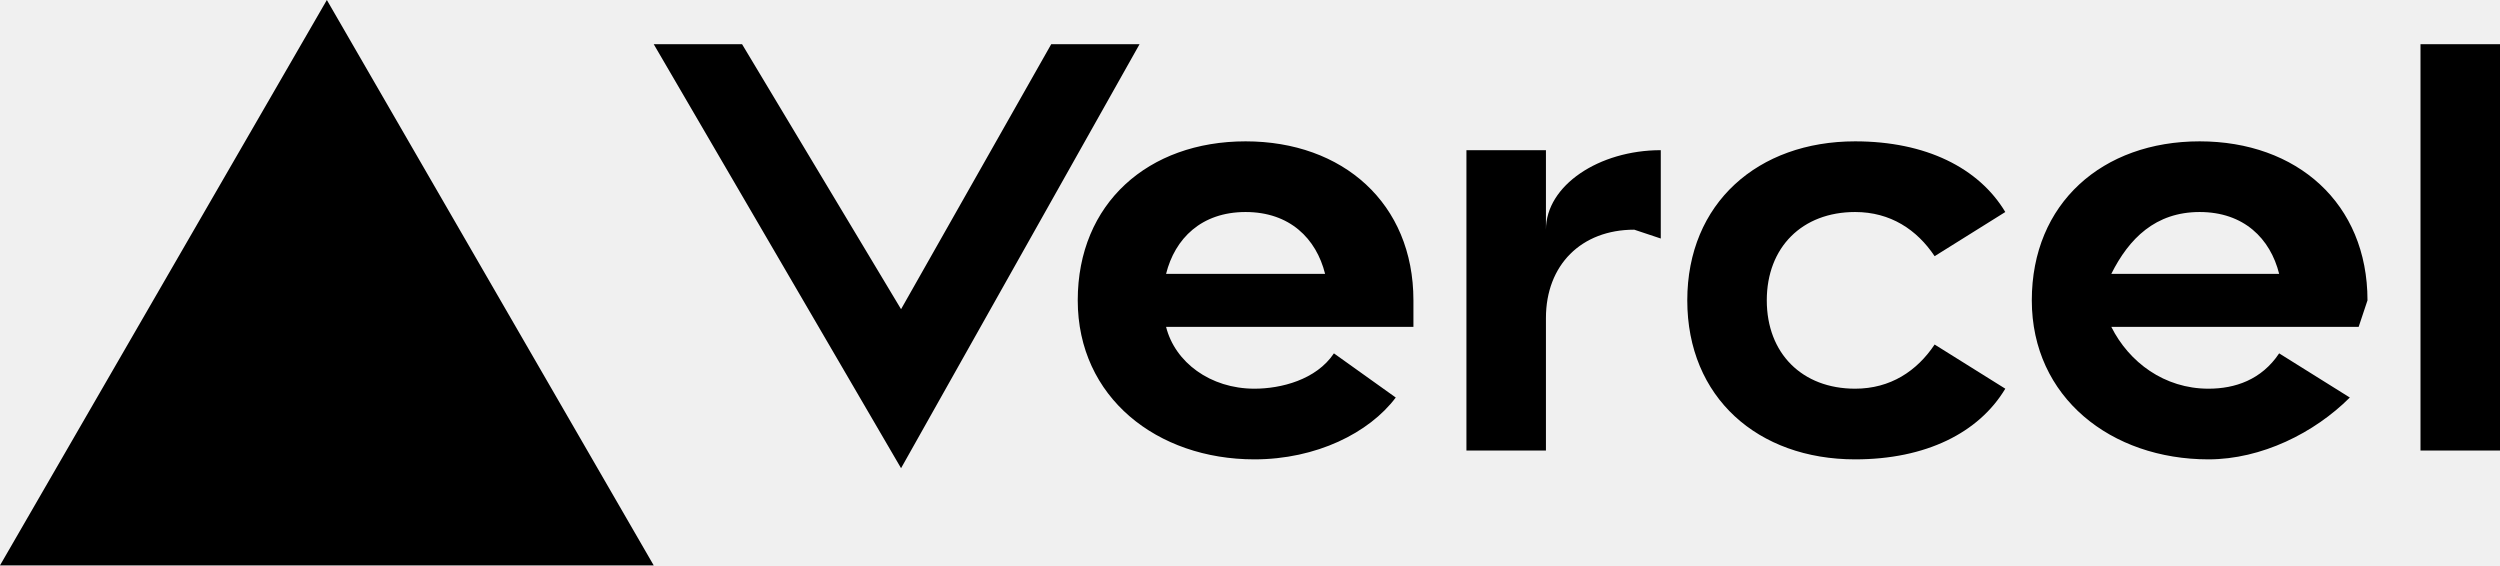
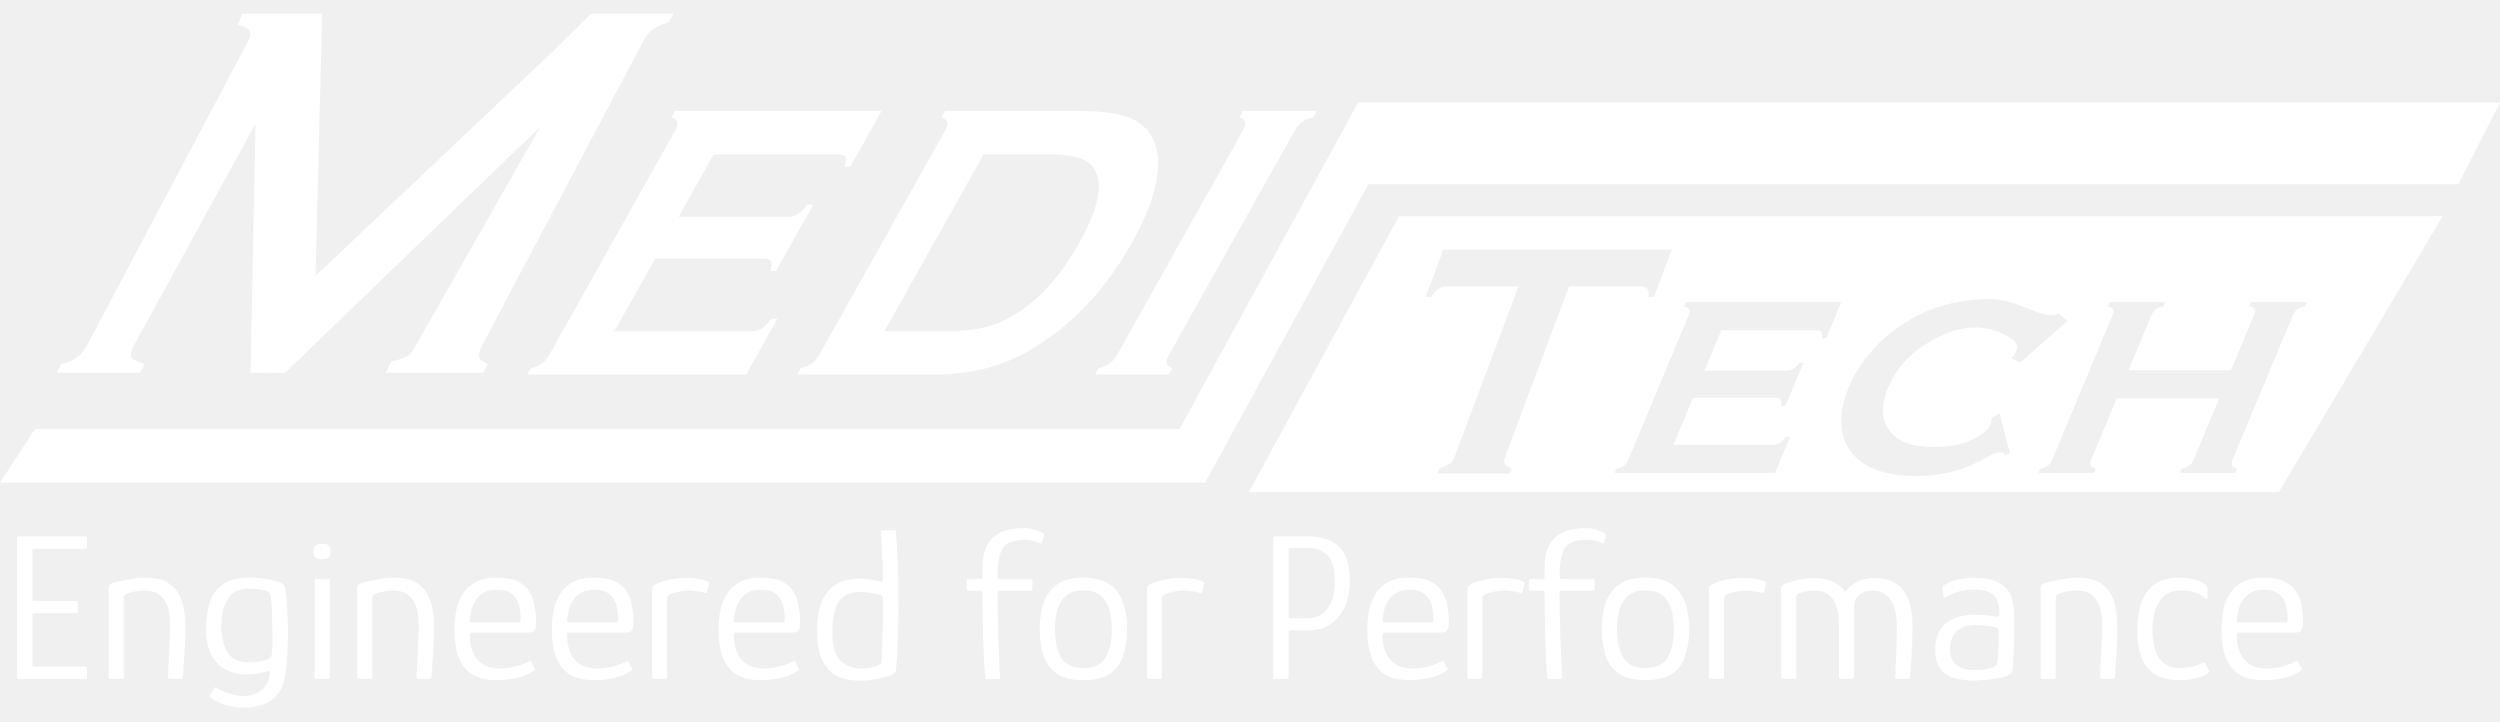
- <svg xmlns="http://www.w3.org/2000/svg" fill="none" viewBox="0 0 283 64">
-   <path fill="black" d="M141 16c-11 0-19 7-19 18s9 18 20 18c7 0 13-3 16-7l-7-5c-2 3-6 4-9 4-5 0-9-3-10-7h28v-3c0-11-8-18-19-18zm-9 15c1-4 4-7 9-7s8 3 9 7h-18zm117-15c-11 0-19 7-19 18s9 18 20 18c6 0 12-3 16-7l-8-5c-2 3-5 4-8 4-5 0-9-3-11-7h28l1-3c0-11-8-18-19-18zm-10 15c2-4 5-7 10-7s8 3 9 7h-19zm-39 3c0 6 4 10 10 10 4 0 7-2 9-5l8 5c-3 5-9 8-17 8-11 0-19-7-19-18s8-18 19-18c8 0 14 3 17 8l-8 5c-2-3-5-5-9-5-6 0-10 4-10 10zm83-29v46h-9V5h9zM37 0l37 64H0L37 0zm92 5-27 48L74 5h10l18 30 17-30h10zm59 12v10l-3-1c-6 0-10 4-10 10v15h-9V17h9v9c0-5 6-9 13-9z" />
+ <svg xmlns="http://www.w3.org/2000/svg" preserveAspectRatio="xMidYMid meet" data-bbox="0 0 200.705 55.707" viewBox="0 0 200.705 55.707" height="58" width="201" data-type="color" role="presentation" aria-hidden="true">
+   <g>
+     <path fill="#ffffff" d="M112.314 16.255h83.787L182.955 38.4H100.26l12.054-22.145Zm-59.722 3.413-3.259 5.808h11.068c.28 0 .536-.074.763-.216.228-.144.494-.397.792-.769h.457l-2.511 4.475H42.327l.286-.506c.391-.107.693-.24.914-.403.22-.163.424-.406.605-.729l10.036-17.89c.18-.322.251-.565.215-.729-.036-.164-.187-.302-.464-.402l.284-.508h16.575l-2.51 4.475h-.456c.114-.365.135-.62.067-.768-.063-.144-.238-.216-.514-.216H57.293l-2.813 5.013h8.806c.276 0 .532-.073.759-.215.227-.143.493-.398.792-.768h.455l-2.99 5.331h-.457c.111-.359.13-.613.066-.76-.065-.15-.237-.223-.513-.223h-8.806Zm-32.481 9.143.407-19.99L10.78 26.58c-.238.435-.312.77-.25.993.065.223.681.405 1.078.548l-.366.691H4.566l.366-.69c.55-.144.969-.325 1.269-.549.3-.222.571-.554.804-.993L19.918 2.21c.405-.765.159-1.031-.81-1.308L19.442 0h6.42l-.527 21.042L44.334 3.075 47.448 0h6.618L53.7.69c-.546.137-.969.324-1.27.547-.3.224-.566.547-.791.972L38.726 26.58c-.232.44-.313.77-.25.993.066.224.294.405.69.548l-.366.691h-7.828l.44-.889c1.531-.376 1.519-.502 1.998-1.343l9.96-17.505-20.493 19.757-2.766-.02Zm95.767-9.882h18.337l-1.425 3.8h-.445c.031-.32-.005-.54-.105-.656-.098-.121-.289-.18-.567-.18h-5.709l-5.108 13.62c-.103.272-.115.48-.045.619.075.138.254.25.545.34l-.162.433h-5.778l.161-.433c.359-.09.623-.202.8-.34.177-.14.32-.347.423-.62l5.108-13.619h-5.723a1.25 1.25 0 0 0-.687.18c-.187.117-.39.336-.598.656h-.445l1.423-3.8Zm-44.873 6.547h5.219c1.665 0 3.057-.253 4.178-.762 2.405-1.084 4.489-3.195 6.253-6.342 1.274-2.268 1.768-4.014 1.48-5.22-.165-.672-.546-1.153-1.15-1.434-.604-.285-1.536-.428-2.8-.428h-5.22l-7.96 14.186Zm-5.203 1.852L75.84 9.438c.18-.322.25-.565.214-.729-.035-.164-.186-.302-.464-.402l.286-.508H86.48c2.324 0 3.941.297 4.857.883 1.306.857 1.828 2.275 1.577 4.247-.193 1.556-.874 3.37-2.037 5.443-2.047 3.649-4.617 6.432-7.706 8.347-1.297.805-2.61 1.38-3.942 1.729-1.324.345-2.867.518-4.626.518H63.998l.285-.506c.393-.107.695-.24.915-.403.22-.163.424-.406.604-.729Zm23.91 0L99.76 9.422c.174-.311.24-.549.204-.713-.035-.164-.186-.302-.462-.402l.285-.508h5.932l-.285.508c-.387.095-.686.221-.912.397a2.292 2.292 0 0 0-.599.718L93.877 27.328c-.182.323-.251.566-.213.735.035.174.192.3.462.397l-.285.506h-5.932l.285-.506c.392-.107.694-.24.914-.403.22-.163.424-.406.604-.729Zm46.214 3.508-1.57 3.761h7.998c.211 0 .391-.048.54-.14.149-.091.311-.257.48-.496h.342l-1.209 2.897h-12.885l.137-.328c.279-.07.487-.155.627-.26.141-.106.256-.265.344-.473l4.834-11.585c.088-.208.103-.367.052-.473-.053-.106-.187-.195-.409-.26l.136-.33h12.478l-1.209 2.899h-.343c.031-.237.009-.402-.064-.497-.071-.093-.213-.14-.42-.14h-7.595l-1.355 3.247h6.589c.208 0 .388-.049.537-.14.15-.093.31-.257.479-.498h.343l-1.441 3.454h-.343c.027-.233.005-.397-.066-.494-.071-.096-.211-.144-.418-.144h-6.589Zm24.615 1.256.815 3.182-.347.18c-.124-.174-.248-.26-.374-.26-.986 0-2.575 1.91-6.782 1.91-2.252 0-3.888-.513-4.906-1.538-.6-.595-.962-1.335-1.083-2.218-.14-1.014.045-2.127.552-3.351.694-1.661 1.803-3.103 3.324-4.33 1.89-1.52 4.047-2.413 6.471-2.68 1.179-.129 2.15-.15 3.295.2 1.526.471 2.788 1.316 3.769.89l.716.585-3.824 3.347-.685-.358c.101-.182.927-.925.051-1.523-2.592-1.772-5.159-.672-6.729.276-1.529.918-2.601 2.117-3.22 3.6-.62 1.484-.549 2.682.214 3.6.644.785 1.782 1.179 3.417 1.179 1.999 0 3.066-.463 3.931-1.065.828-.576.658-.885.764-1.28l.631-.346Zm17.622-1.215h-8.225l-2.057 4.93c-.084.202-.098.357-.045.466.053.113.19.196.407.257l-.137.328h-4.456l.139-.328c.278-.07.485-.155.625-.26.141-.106.255-.261.339-.462l4.845-11.607c.084-.2.097-.356.046-.462-.053-.106-.186-.195-.409-.26l.137-.33h4.455l-.137.33c-.275.062-.481.143-.625.256a1.12 1.12 0 0 0-.34.466l-1.844 4.416h8.225l1.843-4.416c.084-.2.099-.356.049-.466-.05-.113-.187-.194-.412-.256l.138-.33h4.454l-.136.33c-.277.065-.486.154-.626.26a1.087 1.087 0 0 0-.34.462l-4.843 11.607c-.086.2-.099.356-.048.462.053.105.188.19.409.26l-.137.328h-4.454l.136-.328c.269-.061.475-.144.622-.257.145-.11.259-.264.344-.465l2.058-4.93ZM109.106 7.131h-.077L94.695 33.343H2.81L0 37.636h96.757l13.1-23.952h87.502l3.346-6.553h-91.599Z" clip-rule="evenodd" fill-rule="evenodd" data-color="1" />
+     <path fill="#ffffff" d="M1.496 53.395c-.09 0-.136-.04-.136-.119V42.09c0-.09.045-.136.136-.136h5.355c.068 0 .108.011.119.034.011.011.017.045.017.102v.714c0 .068-.011.113-.034.136-.011.011-.045.017-.102.017H2.72c-.057 0-.09.011-.102.034-.011.011-.017.04-.017.085v3.927c0 .045.011.08.034.102a.115.115 0 0 0 .085.034h3.366c.068 0 .108.011.119.034.023.011.034.057.034.136v.646c0 .068-.011.113-.034.136-.011.023-.051.034-.119.034H2.72c-.057 0-.09.011-.102.034-.011.011-.017.04-.017.085v4.012c0 .045.006.085.017.119.011.023.045.034.102.034h4.114c.08 0 .125.011.136.034.011.011.017.051.017.119v.663c0 .08-.011.13-.034.153-.011.011-.051.017-.119.017H1.496Zm7.366 0c-.09 0-.136-.045-.136-.136v-7.225a.23.23 0 0 1 .068-.17c.045-.057.147-.113.306-.17a7.09 7.09 0 0 1 .646-.153c.295-.068.606-.13.935-.187a5.73 5.73 0 0 1 .935-.085c.873 0 1.541.17 2.006.51.476.34.805.805.986 1.394.181.578.272 1.218.272 1.921 0 .521-.011 1.048-.034 1.581a43.737 43.737 0 0 1-.085 1.445c-.023.442-.045.793-.068 1.054-.011.102-.034.164-.068.187-.023.023-.085.034-.187.034h-.731c-.09 0-.153-.011-.187-.034-.034-.034-.045-.09-.034-.17 0-.068.006-.25.017-.544a50.604 50.604 0 0 0 .119-2.346c.023-.453.034-.867.034-1.241 0-.612-.074-1.122-.221-1.53-.147-.408-.374-.714-.68-.918-.295-.204-.68-.306-1.156-.306-.25 0-.493.023-.731.068a4.453 4.453 0 0 0-.646.17.386.386 0 0 0-.204.119c-.057.057-.085.159-.085.306v6.29c0 .09-.04.136-.12.136h-.951Zm7.673-4.114c.01-.76.113-1.44.305-2.04a2.764 2.764 0 0 1 1.072-1.445c.51-.351 1.218-.527 2.125-.527.442 0 .878.034 1.309.102.43.068.81.17 1.139.306.17.057.283.142.34.255.056.113.096.289.119.527.102.816.158 1.79.17 2.924a25.204 25.204 0 0 1-.188 3.519c-.113.975-.458 1.683-1.036 2.125-.567.453-1.355.68-2.364.68-.396 0-.827-.057-1.291-.17a3.543 3.543 0 0 1-1.258-.578.523.523 0 0 1-.137-.153c-.01-.034 0-.074.035-.119a7.622 7.622 0 0 1 .272-.493c.045-.068.085-.108.119-.119.045 0 .09.023.136.068.18.102.385.198.611.289.238.102.488.181.748.238.261.068.516.102.765.102.318 0 .624-.057.919-.17a1.88 1.88 0 0 0 .782-.544c.226-.25.373-.59.442-1.02v-.051a.151.151 0 0 0 .017-.068c.01-.08-.012-.125-.069-.136a.54.54 0 0 0-.22.017 9.642 9.642 0 0 1-.748.17 5.26 5.26 0 0 1-.834.068c-.702 0-1.303-.147-1.802-.442a2.979 2.979 0 0 1-1.122-1.292c-.249-.567-.368-1.241-.356-2.023Zm1.24-.136c0 .567.069 1.071.205 1.513.136.442.362.788.68 1.037.328.25.77.374 1.325.374.25 0 .5-.017.748-.051.25-.034.47-.09.663-.17.273-.102.414-.25.425-.442.034-.317.051-.68.051-1.088 0-.42-.005-.844-.017-1.275 0-.442-.01-.85-.034-1.224a9.165 9.165 0 0 0-.068-.935c0-.08-.017-.17-.05-.272-.034-.102-.114-.181-.238-.238-.137-.068-.34-.119-.613-.153a4.865 4.865 0 0 0-.832-.068c-.556 0-.998.125-1.326.374-.318.25-.55.6-.697 1.054-.137.453-.21.975-.221 1.564Zm8.762-5.984c0 .204-.046.363-.136.476-.08.102-.261.153-.544.153-.273 0-.46-.051-.561-.153-.091-.113-.136-.272-.136-.476 0-.193.045-.34.136-.442.102-.113.288-.17.56-.17.295 0 .482.057.561.17.08.102.12.25.12.442Zm-.069 10.115c0 .08-.045.119-.136.119h-.951c-.08 0-.12-.04-.12-.119V45.49c0-.08.04-.119.12-.119h.951c.091 0 .136.04.136.119v7.786Zm2.349.119c-.09 0-.136-.045-.136-.136v-7.225a.23.23 0 0 1 .068-.17c.045-.057.147-.113.306-.17a7.09 7.09 0 0 1 .646-.153c.295-.068.606-.13.935-.187a5.73 5.73 0 0 1 .935-.085c.873 0 1.541.17 2.006.51.476.34.805.805.986 1.394.181.578.272 1.218.272 1.921 0 .521-.011 1.048-.034 1.581a43.737 43.737 0 0 1-.085 1.445c-.023.442-.045.793-.068 1.054-.011.102-.034.164-.068.187-.023.023-.085.034-.187.034h-.731c-.09 0-.153-.011-.187-.034-.034-.034-.045-.09-.034-.17 0-.068.006-.25.017-.544a50.604 50.604 0 0 0 .119-2.346c.023-.453.034-.867.034-1.241 0-.612-.074-1.122-.221-1.53-.147-.408-.374-.714-.68-.918-.295-.204-.68-.306-1.156-.306-.25 0-.493.023-.731.068a4.453 4.453 0 0 0-.646.17.386.386 0 0 0-.204.119c-.057.057-.085.159-.085.306v6.29c0 .09-.04.136-.119.136h-.952Zm7.673-4.029c0-.533.05-1.043.153-1.53.113-.487.294-.924.544-1.309a2.5 2.5 0 0 1 1.02-.918c.442-.227 1.003-.34 1.683-.34.69 0 1.246.102 1.666.306.419.204.73.476.935.816a3 3 0 0 1 .425 1.122c.079.408.119.816.119 1.224 0 .42-.046.68-.136.782-.08.102-.204.153-.374.153h-4.641a.275.275 0 0 0-.12.034c-.033.023-.05.085-.05.187 0 .521.085.986.255 1.394.17.397.43.708.782.935.362.227.816.34 1.36.34.374 0 .765-.045 1.173-.136a5.036 5.036 0 0 0 1.02-.357.724.724 0 0 1 .22-.102c.057-.011.108.034.154.136l.22.425c.035.068.04.119.018.153a.389.389 0 0 1-.12.102c-.362.238-.804.42-1.325.544-.51.113-1.032.17-1.564.17-.703 0-1.275-.102-1.717-.306a2.563 2.563 0 0 1-1.037-.884 3.825 3.825 0 0 1-.527-1.326 9.03 9.03 0 0 1-.136-1.615Zm5.304-.833c0-.408-.051-.782-.153-1.122a1.598 1.598 0 0 0-.578-.85c-.272-.215-.675-.323-1.207-.323-.386 0-.714.074-.986.221-.272.147-.488.34-.646.578a2.495 2.495 0 0 0-.357.765c-.08.272-.13.533-.153.782 0 .113.005.193.017.238.022.034.079.051.17.051h3.604c.113 0 .192-.017.238-.051.045-.034.062-.13.05-.289Zm2.515.833c0-.533.05-1.043.153-1.53.113-.487.295-.924.544-1.309a2.5 2.5 0 0 1 1.02-.918c.442-.227 1.003-.34 1.683-.34.691 0 1.247.102 1.666.306.42.204.73.476.935.816a3 3 0 0 1 .425 1.122c.08.408.119.816.119 1.224 0 .42-.045.68-.136.782-.08.102-.204.153-.374.153h-4.641a.275.275 0 0 0-.12.034c-.033.023-.05.085-.05.187 0 .521.085.986.255 1.394.17.397.43.708.782.935.363.227.816.34 1.36.34.374 0 .765-.045 1.173-.136a5.036 5.036 0 0 0 1.02-.357.725.725 0 0 1 .22-.102c.058-.011.109.034.154.136l.22.425c.035.068.04.119.018.153a.387.387 0 0 1-.12.102c-.362.238-.804.42-1.325.544-.51.113-1.031.17-1.564.17-.703 0-1.275-.102-1.717-.306a2.563 2.563 0 0 1-1.037-.884 3.827 3.827 0 0 1-.527-1.326 9.03 9.03 0 0 1-.136-1.615Zm5.304-.833c0-.408-.051-.782-.153-1.122a1.598 1.598 0 0 0-.578-.85c-.272-.215-.674-.323-1.207-.323-.385 0-.714.074-.986.221-.272.147-.487.34-.646.578a2.495 2.495 0 0 0-.357.765 4.14 4.14 0 0 0-.153.782c0 .113.006.193.017.238.023.034.08.051.17.051h3.604c.113 0 .193-.017.238-.051.045-.034.062-.13.05-.289Zm5.422-3.247c.692 0 1.275.09 1.751.272a.657.657 0 0 1 .12.085c.033.023.045.062.033.119l-.17.646c-.011.057-.034.09-.068.102-.022.011-.062.006-.119-.017a2.99 2.99 0 0 0-.663-.136 4.708 4.708 0 0 0-.663-.051c-.181 0-.368.017-.56.051a5.256 5.256 0 0 0-.528.119c-.147.034-.26.068-.34.102a3.787 3.787 0 0 1-.17.119c-.068.045-.102.147-.102.306v6.205c0 .08-.011.13-.034.153-.022.023-.062.034-.119.034h-.918a.183.183 0 0 1-.102-.034c-.022-.023-.034-.062-.034-.119v-6.953c0-.17.023-.283.068-.34a.603.603 0 0 1 .204-.153c.34-.159.737-.283 1.19-.374a6.31 6.31 0 0 1 1.224-.136Zm2.655 4.08c0-.533.05-1.043.153-1.53.113-.487.294-.924.544-1.309a2.5 2.5 0 0 1 1.02-.918c.442-.227 1.003-.34 1.683-.34.691 0 1.246.102 1.666.306.42.204.73.476.935.816a3 3 0 0 1 .425 1.122c.08.408.119.816.119 1.224 0 .42-.046.68-.136.782-.08.102-.204.153-.374.153h-4.641a.275.275 0 0 0-.12.034c-.033.023-.05.085-.05.187 0 .521.085.986.255 1.394.17.397.43.708.782.935.362.227.816.34 1.36.34.374 0 .765-.045 1.173-.136a5.036 5.036 0 0 0 1.02-.357.724.724 0 0 1 .22-.102c.057-.011.108.034.154.136l.22.425c.035.068.04.119.018.153a.389.389 0 0 1-.12.102c-.362.238-.804.42-1.325.544-.51.113-1.032.17-1.564.17-.703 0-1.275-.102-1.717-.306a2.563 2.563 0 0 1-1.037-.884 3.825 3.825 0 0 1-.527-1.326 9.03 9.03 0 0 1-.136-1.615Zm5.304-.833c0-.408-.051-.782-.153-1.122a1.598 1.598 0 0 0-.578-.85c-.272-.215-.675-.323-1.207-.323-.386 0-.714.074-.986.221-.272.147-.488.34-.646.578a2.495 2.495 0 0 0-.357.765c-.08.272-.13.533-.153.782 0 .113.005.193.017.238.022.034.08.051.17.051h3.604c.113 0 .192-.017.238-.051.045-.034.062-.13.05-.289Zm2.6.952c.011-.861.113-1.558.306-2.091.204-.544.47-.963.8-1.258.328-.306.685-.51 1.07-.612.397-.113.788-.17 1.173-.17.306 0 .6.023.884.068.295.034.533.074.714.119.125.034.21.051.255.051.057-.011.085-.068.085-.17 0-.193-.006-.43-.017-.714 0-.295-.011-.6-.034-.918l-.034-.918a55.25 55.25 0 0 0-.034-.765 4.817 4.817 0 0 0-.034-.425c-.011-.09-.006-.147.017-.17a.21.21 0 0 1 .12-.034h.917a.24.24 0 0 1 .102.017c.034.011.051.04.051.085.045.567.08 1.167.102 1.802.034.623.057 1.27.068 1.938.011.657.017 1.32.017 1.989.011.657.006 1.309-.017 1.955a44.512 44.512 0 0 1-.068 1.819 30.12 30.12 0 0 1-.102 1.598.528.528 0 0 1-.085.221c-.045.057-.147.119-.306.187a6.402 6.402 0 0 1-1.122.306c-.453.102-.93.153-1.428.153a5.36 5.36 0 0 1-1.309-.187 2.354 2.354 0 0 1-1.02-.561c-.363-.329-.635-.765-.816-1.309-.17-.555-.255-1.224-.255-2.006Zm1.224.017c0 .748.08 1.332.238 1.751.17.42.402.72.697.901.215.181.493.3.833.357.34.057.686.062 1.037.017.363-.045.669-.125.918-.238a1.78 1.78 0 0 0 .153-.102.162.162 0 0 0 .068-.136c.011-.283.028-.612.051-.986.023-.385.034-.782.034-1.19l.034-1.173c.011-.385.017-.731.017-1.037 0-.306-.006-.538-.017-.697 0-.102-.023-.176-.068-.221a.453.453 0 0 0-.153-.102 7.042 7.042 0 0 0-.85-.17 5.904 5.904 0 0 0-.816-.068c-.215 0-.453.04-.714.119-.25.068-.487.204-.714.408-.215.204-.39.516-.527.935-.136.408-.21.952-.22 1.632Zm12.28 3.757a62.391 62.391 0 0 1-.102-1.411c-.023-.544-.046-1.122-.068-1.734l-.034-1.87a96.886 96.886 0 0 1-.017-1.768c0-.102-.046-.153-.136-.153h-1.003c-.046 0-.08-.011-.102-.034a.235.235 0 0 1-.017-.102v-.68c0-.045.005-.08.017-.102.022-.023.062-.034.119-.034h.986c.056 0 .09-.006.102-.017.022-.023.034-.068.034-.136-.012-.555.005-1.065.05-1.53a2.86 2.86 0 0 1 .477-1.275 2.31 2.31 0 0 1 1.088-.833c.464-.193 1.031-.289 1.7-.289.328 0 .629.051.9.153.284.09.477.164.579.221.079.045.124.085.136.119.022.023.028.057.017.102l-.17.544c-.012.057-.029.09-.051.102-.023.011-.057.006-.102-.017a2.113 2.113 0 0 0-.544-.204 2.717 2.717 0 0 0-.782-.068c-.51 0-.93.09-1.258.272-.318.17-.527.482-.63.935-.09.283-.147.572-.17.867a11.73 11.73 0 0 0-.033.901c0 .057.011.096.034.119.022.023.056.034.102.034h2.55c.045 0 .073.011.085.034.022.011.034.051.034.119v.663a.183.183 0 0 1-.034.102c-.023.023-.057.034-.102.034h-2.516a.21.21 0 0 0-.12.034c-.022.023-.033.062-.033.119a109.936 109.936 0 0 0 .068 3.706c.022.646.045 1.241.068 1.785.022.533.045.969.068 1.309a.24.24 0 0 1-.017.102c-.012.023-.04.034-.085.034h-.97c-.022 0-.045-.011-.067-.034a.233.233 0 0 1-.051-.119Zm7.876.238c-.918 0-1.632-.176-2.142-.527-.51-.351-.867-.839-1.071-1.462-.193-.623-.289-1.337-.289-2.142 0-.793.108-1.496.323-2.108.227-.623.595-1.11 1.105-1.462.51-.351 1.201-.527 2.074-.527.884 0 1.581.176 2.091.527.51.351.873.839 1.088 1.462.227.612.34 1.315.34 2.108 0 .793-.102 1.502-.306 2.125a2.76 2.76 0 0 1-1.054 1.479c-.499.351-1.218.527-2.159.527Zm0-.969c.85 0 1.44-.272 1.768-.816.34-.555.51-1.332.51-2.329 0-.997-.181-1.762-.544-2.295-.363-.533-.94-.799-1.734-.799-.782 0-1.36.266-1.734.799-.363.533-.544 1.298-.544 2.295 0 1.009.17 1.785.51 2.329.34.544.93.816 1.768.816Zm7.789-7.242c.691 0 1.275.09 1.75.272a.665.665 0 0 1 .12.085c.034.023.045.062.034.119l-.17.646c-.012.057-.034.09-.068.102-.023.011-.063.006-.12-.017a2.99 2.99 0 0 0-.662-.136 4.708 4.708 0 0 0-.663-.051c-.182 0-.369.017-.561.051a5.244 5.244 0 0 0-.527.119 2.11 2.11 0 0 0-.34.102 3.845 3.845 0 0 1-.17.119c-.068.045-.102.147-.102.306v6.205c0 .08-.012.13-.034.153-.023.023-.063.034-.12.034h-.917a.183.183 0 0 1-.102-.034c-.023-.023-.034-.062-.034-.119v-6.953c0-.17.022-.283.068-.34a.601.601 0 0 1 .204-.153 5.24 5.24 0 0 1 1.19-.374 6.35 6.35 0 0 1 1.224-.136Zm13.605.255a5.13 5.13 0 0 1-.374 1.989 3.376 3.376 0 0 1-1.105 1.428c-.487.363-1.093.544-1.819.544h-1.479a.115.115 0 0 0-.102.051.118.118 0 0 0-.034.085v3.638c0 .08-.045.119-.136.119h-.969c-.09 0-.136-.04-.136-.119V42.09c0-.09.046-.136.136-.136h2.533c1.236 0 2.125.295 2.669.884.544.578.816 1.479.816 2.703Zm-4.913 2.856c0 .09.04.136.119.136h1.36c.714 0 1.264-.26 1.649-.782.386-.533.578-1.264.578-2.193 0-.975-.187-1.66-.561-2.057-.374-.408-.946-.612-1.717-.612h-1.292c-.056 0-.096.011-.119.034-.011.011-.017.051-.017.119v5.355Zm6.314.969c0-.533.051-1.043.153-1.53.113-.487.295-.924.544-1.309a2.496 2.496 0 0 1 1.02-.918c.442-.227 1.003-.34 1.683-.34.691 0 1.247.102 1.666.306.419.204.731.476.935.816a3 3 0 0 1 .425 1.122c.079.408.119.816.119 1.224 0 .42-.045.68-.136.782-.079.102-.204.153-.374.153h-4.641a.274.274 0 0 0-.119.034c-.034.023-.051.085-.051.187 0 .521.085.986.255 1.394.17.397.431.708.782.935.363.227.816.34 1.36.34.374 0 .765-.045 1.173-.136a5.036 5.036 0 0 0 1.02-.357.725.725 0 0 1 .221-.102c.057-.011.108.034.153.136l.221.425c.034.068.04.119.017.153a.383.383 0 0 1-.119.102c-.363.238-.805.42-1.326.544-.51.113-1.031.17-1.564.17-.703 0-1.275-.102-1.717-.306a2.56 2.56 0 0 1-1.037-.884 3.833 3.833 0 0 1-.527-1.326 9.003 9.003 0 0 1-.136-1.615Zm5.304-.833c0-.408-.051-.782-.153-1.122a1.6 1.6 0 0 0-.578-.85c-.272-.215-.674-.323-1.207-.323-.385 0-.714.074-.986.221a1.78 1.78 0 0 0-.646.578 2.481 2.481 0 0 0-.357.765c-.079.272-.13.533-.153.782 0 .113.006.193.017.238.023.034.079.051.17.051h3.604c.113 0 .193-.017.238-.051.045-.034.062-.13.051-.289Zm5.422-3.247c.692 0 1.275.09 1.751.272a.625.625 0 0 1 .119.085c.034.023.046.062.034.119l-.17.646c-.011.057-.034.09-.068.102-.022.011-.062.006-.119-.017a2.99 2.99 0 0 0-.663-.136 4.708 4.708 0 0 0-.663-.051c-.181 0-.368.017-.561.051a5.314 5.314 0 0 0-.527.119c-.147.034-.26.068-.34.102a3.62 3.62 0 0 1-.17.119c-.068.045-.102.147-.102.306v6.205c0 .08-.011.13-.034.153-.022.023-.062.034-.119.034h-.918a.183.183 0 0 1-.102-.034c-.022-.023-.034-.062-.034-.119v-6.953c0-.17.023-.283.068-.34a.615.615 0 0 1 .204-.153c.34-.159.737-.283 1.19-.374a6.32 6.32 0 0 1 1.224-.136Zm3.726 7.973a62.391 62.391 0 0 1-.102-1.411c-.023-.544-.046-1.122-.068-1.734l-.034-1.87a91.763 91.763 0 0 1-.017-1.768c0-.102-.046-.153-.136-.153h-1.003c-.046 0-.08-.011-.102-.034a.227.227 0 0 1-.017-.102v-.68c0-.045.005-.08.017-.102.022-.023.062-.034.119-.034h.986c.056 0 .09-.006.102-.017.022-.023.034-.068.034-.136a12.8 12.8 0 0 1 .051-1.53 2.85 2.85 0 0 1 .476-1.275c.26-.374.623-.652 1.088-.833.464-.193 1.031-.289 1.7-.289.328 0 .629.051.901.153a3.6 3.6 0 0 1 .578.221c.079.045.124.085.136.119.022.023.028.057.017.102l-.17.544c-.012.057-.029.09-.051.102-.023.011-.057.006-.102-.017a2.122 2.122 0 0 0-.544-.204 2.72 2.72 0 0 0-.782-.068c-.51 0-.93.09-1.258.272-.318.17-.527.482-.629.935a3.737 3.737 0 0 0-.17.867 11.58 11.58 0 0 0-.034.901c0 .057.011.096.034.119.022.023.056.034.102.034h2.55c.045 0 .073.011.085.034.022.011.034.051.034.119v.663a.188.188 0 0 1-.034.102c-.023.023-.057.034-.102.034h-2.516a.208.208 0 0 0-.119.034c-.023.023-.034.062-.034.119a104.44 104.44 0 0 0 .068 3.706c.022.646.045 1.241.068 1.785.022.533.045.969.068 1.309a.24.24 0 0 1-.017.102c-.012.023-.04.034-.085.034h-.969c-.023 0-.046-.011-.068-.034a.228.228 0 0 1-.051-.119Zm7.876.238c-.918 0-1.632-.176-2.142-.527-.51-.351-.867-.839-1.071-1.462-.193-.623-.289-1.337-.289-2.142 0-.793.108-1.496.323-2.108.227-.623.595-1.11 1.105-1.462.51-.351 1.201-.527 2.074-.527.884 0 1.581.176 2.091.527.51.351.873.839 1.088 1.462.227.612.34 1.315.34 2.108 0 .793-.102 1.502-.306 2.125a2.761 2.761 0 0 1-1.054 1.479c-.499.351-1.218.527-2.159.527Zm0-.969c.85 0 1.439-.272 1.768-.816.34-.555.51-1.332.51-2.329 0-.997-.181-1.762-.544-2.295-.363-.533-.941-.799-1.734-.799-.782 0-1.36.266-1.734.799-.363.533-.544 1.298-.544 2.295 0 1.009.17 1.785.51 2.329.34.544.929.816 1.768.816Zm7.789-7.242c.691 0 1.275.09 1.751.272a.7.7 0 0 1 .119.085c.034.023.045.062.034.119l-.17.646c-.012.057-.034.09-.068.102-.023.011-.063.006-.119-.017a2.99 2.99 0 0 0-.663-.136 4.708 4.708 0 0 0-.663-.051c-.182 0-.369.017-.561.051a5.188 5.188 0 0 0-.527.119 2.08 2.08 0 0 0-.34.102 4.24 4.24 0 0 1-.17.119c-.068.045-.102.147-.102.306v6.205c0 .08-.012.13-.034.153-.023.023-.063.034-.119.034h-.918a.183.183 0 0 1-.102-.034c-.023-.023-.034-.062-.034-.119v-6.953c0-.17.022-.283.068-.34a.595.595 0 0 1 .204-.153 5.24 5.24 0 0 1 1.19-.374 6.35 6.35 0 0 1 1.224-.136Zm3.249 8.109c-.09 0-.136-.045-.136-.136v-7.021c0-.147.023-.255.068-.323a.633.633 0 0 1 .255-.17c.148-.057.346-.119.595-.187a8.27 8.27 0 0 1 .833-.17c.306-.057.59-.085.85-.085.646 0 1.168.102 1.564.306.408.193.737.459.986.799a2.13 2.13 0 0 1 .595-.595c.25-.159.51-.283.782-.374a2.73 2.73 0 0 1 .833-.136c.839 0 1.485.17 1.938.51.465.34.788.799.969 1.377.182.567.272 1.207.272 1.921a38.68 38.68 0 0 1-.119 3.077c-.022.42-.051.776-.085 1.071 0 .057-.011.096-.034.119a.232.232 0 0 1-.102.017h-.918c-.056 0-.096-.011-.119-.034a.527.527 0 0 1-.017-.153c.023-.204.04-.527.051-.969.023-.453.04-.963.051-1.53.023-.567.034-1.122.034-1.666 0-.317-.034-.635-.102-.952a2.691 2.691 0 0 0-.306-.884 1.714 1.714 0 0 0-.595-.646c-.249-.17-.561-.255-.935-.255-.442 0-.804.119-1.088.357-.272.227-.408.55-.408.969v1.615c.012.487.017.946.017 1.377 0 .42-.005.839-.017 1.258v1.343c0 .113-.056.17-.17.17h-.901c-.09 0-.136-.045-.136-.136v-4.165c0-.555-.062-1.043-.187-1.462-.124-.42-.334-.742-.629-.969-.283-.238-.685-.357-1.207-.357-.215 0-.419.023-.612.068-.192.034-.368.08-.527.136a.385.385 0 0 0-.272.391v6.341c0 .102-.045.153-.136.153h-.935Zm15.32.136a6.087 6.087 0 0 1-1.547-.187 2.188 2.188 0 0 1-1.122-.731c-.284-.363-.425-.884-.425-1.564 0-.578.096-1.048.289-1.411.192-.374.447-.657.765-.85a3.092 3.092 0 0 1 1.02-.425 4.85 4.85 0 0 1 1.037-.119c.34 0 .674.017 1.003.051a7.3 7.3 0 0 1 .799.119c.158.034.238-.08.238-.34 0-.68-.17-1.156-.51-1.428-.329-.283-.85-.425-1.564-.425a4.01 4.01 0 0 0-1.241.187 4.164 4.164 0 0 0-.952.425c-.068.045-.119.062-.153.051-.034-.011-.051-.045-.051-.102l-.102-.646c-.012-.068-.012-.113 0-.136a.409.409 0 0 1 .102-.102 3.01 3.01 0 0 1 1.02-.442 5.35 5.35 0 0 1 1.394-.17c.725 0 1.303.085 1.734.255.43.17.753.397.969.68.215.283.357.612.425.986.079.363.119.748.119 1.156.011.555.011 1.071 0 1.547a29.823 29.823 0 0 1-.136 2.822.45.45 0 0 1-.102.221c-.046.057-.148.119-.306.187-.17.057-.369.113-.595.17a11.75 11.75 0 0 1-.714.119c-.25.034-.493.057-.731.068a7.012 7.012 0 0 1-.663.034Zm.085-.833c.102 0 .243-.006.425-.017a3.76 3.76 0 0 0 .595-.085c.204-.045.379-.102.527-.17.147-.08.232-.176.255-.289.045-.34.079-.737.102-1.19.022-.453.028-.878.017-1.275 0-.227-.08-.363-.238-.408a4.153 4.153 0 0 0-.714-.119 7.872 7.872 0 0 0-1.071-.068c-.17 0-.369.028-.595.085-.216.057-.42.153-.612.289a1.63 1.63 0 0 0-.493.595c-.125.26-.187.595-.187 1.003 0 .385.085.703.255.952.17.238.402.414.697.527.306.113.651.17 1.037.17Zm5.43.697c-.09 0-.136-.045-.136-.136v-7.225c0-.068.023-.125.068-.17.046-.057.148-.113.306-.17.148-.045.363-.096.646-.153.295-.068.607-.13.935-.187a5.69 5.69 0 0 1 .935-.085c.873 0 1.542.17 2.006.51.476.34.805.805.986 1.394.182.578.272 1.218.272 1.921a41.901 41.901 0 0 1-.119 3.026 28.85 28.85 0 0 1-.068 1.054c-.011.102-.034.164-.068.187-.022.023-.085.034-.187.034h-.731c-.09 0-.153-.011-.187-.034-.034-.034-.045-.09-.034-.17 0-.068.006-.25.017-.544a44.52 44.52 0 0 0 .119-2.346c.023-.453.034-.867.034-1.241 0-.612-.073-1.122-.221-1.53-.147-.408-.374-.714-.68-.918-.294-.204-.68-.306-1.156-.306-.249 0-.493.023-.731.068a4.464 4.464 0 0 0-.646.17.386.386 0 0 0-.204.119c-.056.057-.085.159-.085.306v6.29c0 .09-.039.136-.119.136h-.952Zm11.022.102c-.68 0-1.247-.102-1.7-.306a2.56 2.56 0 0 1-1.037-.884 3.658 3.658 0 0 1-.527-1.292 9.003 9.003 0 0 1-.136-1.615c0-.533.051-1.043.153-1.53.102-.499.278-.94.527-1.326a2.592 2.592 0 0 1 1.037-.935c.442-.227.997-.34 1.666-.34.476 0 .884.051 1.224.153.351.09.646.238.884.442a.403.403 0 0 1 .102.136c.023.023.034.068.034.136v.748c0 .068-.023.108-.068.119-.045 0-.091-.023-.136-.068a1.985 1.985 0 0 0-.867-.493 3.764 3.764 0 0 0-1.054-.153c-.431 0-.799.09-1.105.272a1.96 1.96 0 0 0-.697.731c-.17.306-.295.646-.374 1.02a5.177 5.177 0 0 0-.119 1.105c0 .623.074 1.173.221 1.649.147.465.385.827.714 1.088.34.25.782.374 1.326.374.351 0 .669-.034.952-.102.283-.08.555-.181.816-.306.113-.057.193-.034.238.068l.255.544c.034.057.04.102.017.136a.291.291 0 0 1-.085.085 2.994 2.994 0 0 1-1.003.408c-.397.09-.816.136-1.258.136Zm3.358-4.131c0-.533.051-1.043.153-1.53.113-.487.295-.924.544-1.309a2.496 2.496 0 0 1 1.02-.918c.442-.227 1.003-.34 1.683-.34.691 0 1.247.102 1.666.306.419.204.731.476.935.816a3 3 0 0 1 .425 1.122c.079.408.119.816.119 1.224 0 .42-.045.68-.136.782-.079.102-.204.153-.374.153h-4.641a.274.274 0 0 0-.119.034c-.034.023-.051.085-.051.187 0 .521.085.986.255 1.394.17.397.431.708.782.935.363.227.816.34 1.36.34.374 0 .765-.045 1.173-.136a5.036 5.036 0 0 0 1.02-.357.725.725 0 0 1 .221-.102c.057-.011.108.034.153.136l.221.425c.034.068.04.119.017.153a.383.383 0 0 1-.119.102c-.363.238-.805.42-1.326.544-.51.113-1.031.17-1.564.17-.703 0-1.275-.102-1.717-.306a2.56 2.56 0 0 1-1.037-.884 3.833 3.833 0 0 1-.527-1.326 9.003 9.003 0 0 1-.136-1.615Zm5.304-.833c0-.408-.051-.782-.153-1.122a1.6 1.6 0 0 0-.578-.85c-.272-.215-.674-.323-1.207-.323-.385 0-.714.074-.986.221a1.78 1.78 0 0 0-.646.578 2.481 2.481 0 0 0-.357.765c-.079.272-.13.533-.153.782 0 .113.006.193.017.238.023.034.079.051.17.051h3.604c.113 0 .193-.017.238-.051.045-.034.062-.13.051-.289Z" data-color="1" />
+   </g>
</svg>
